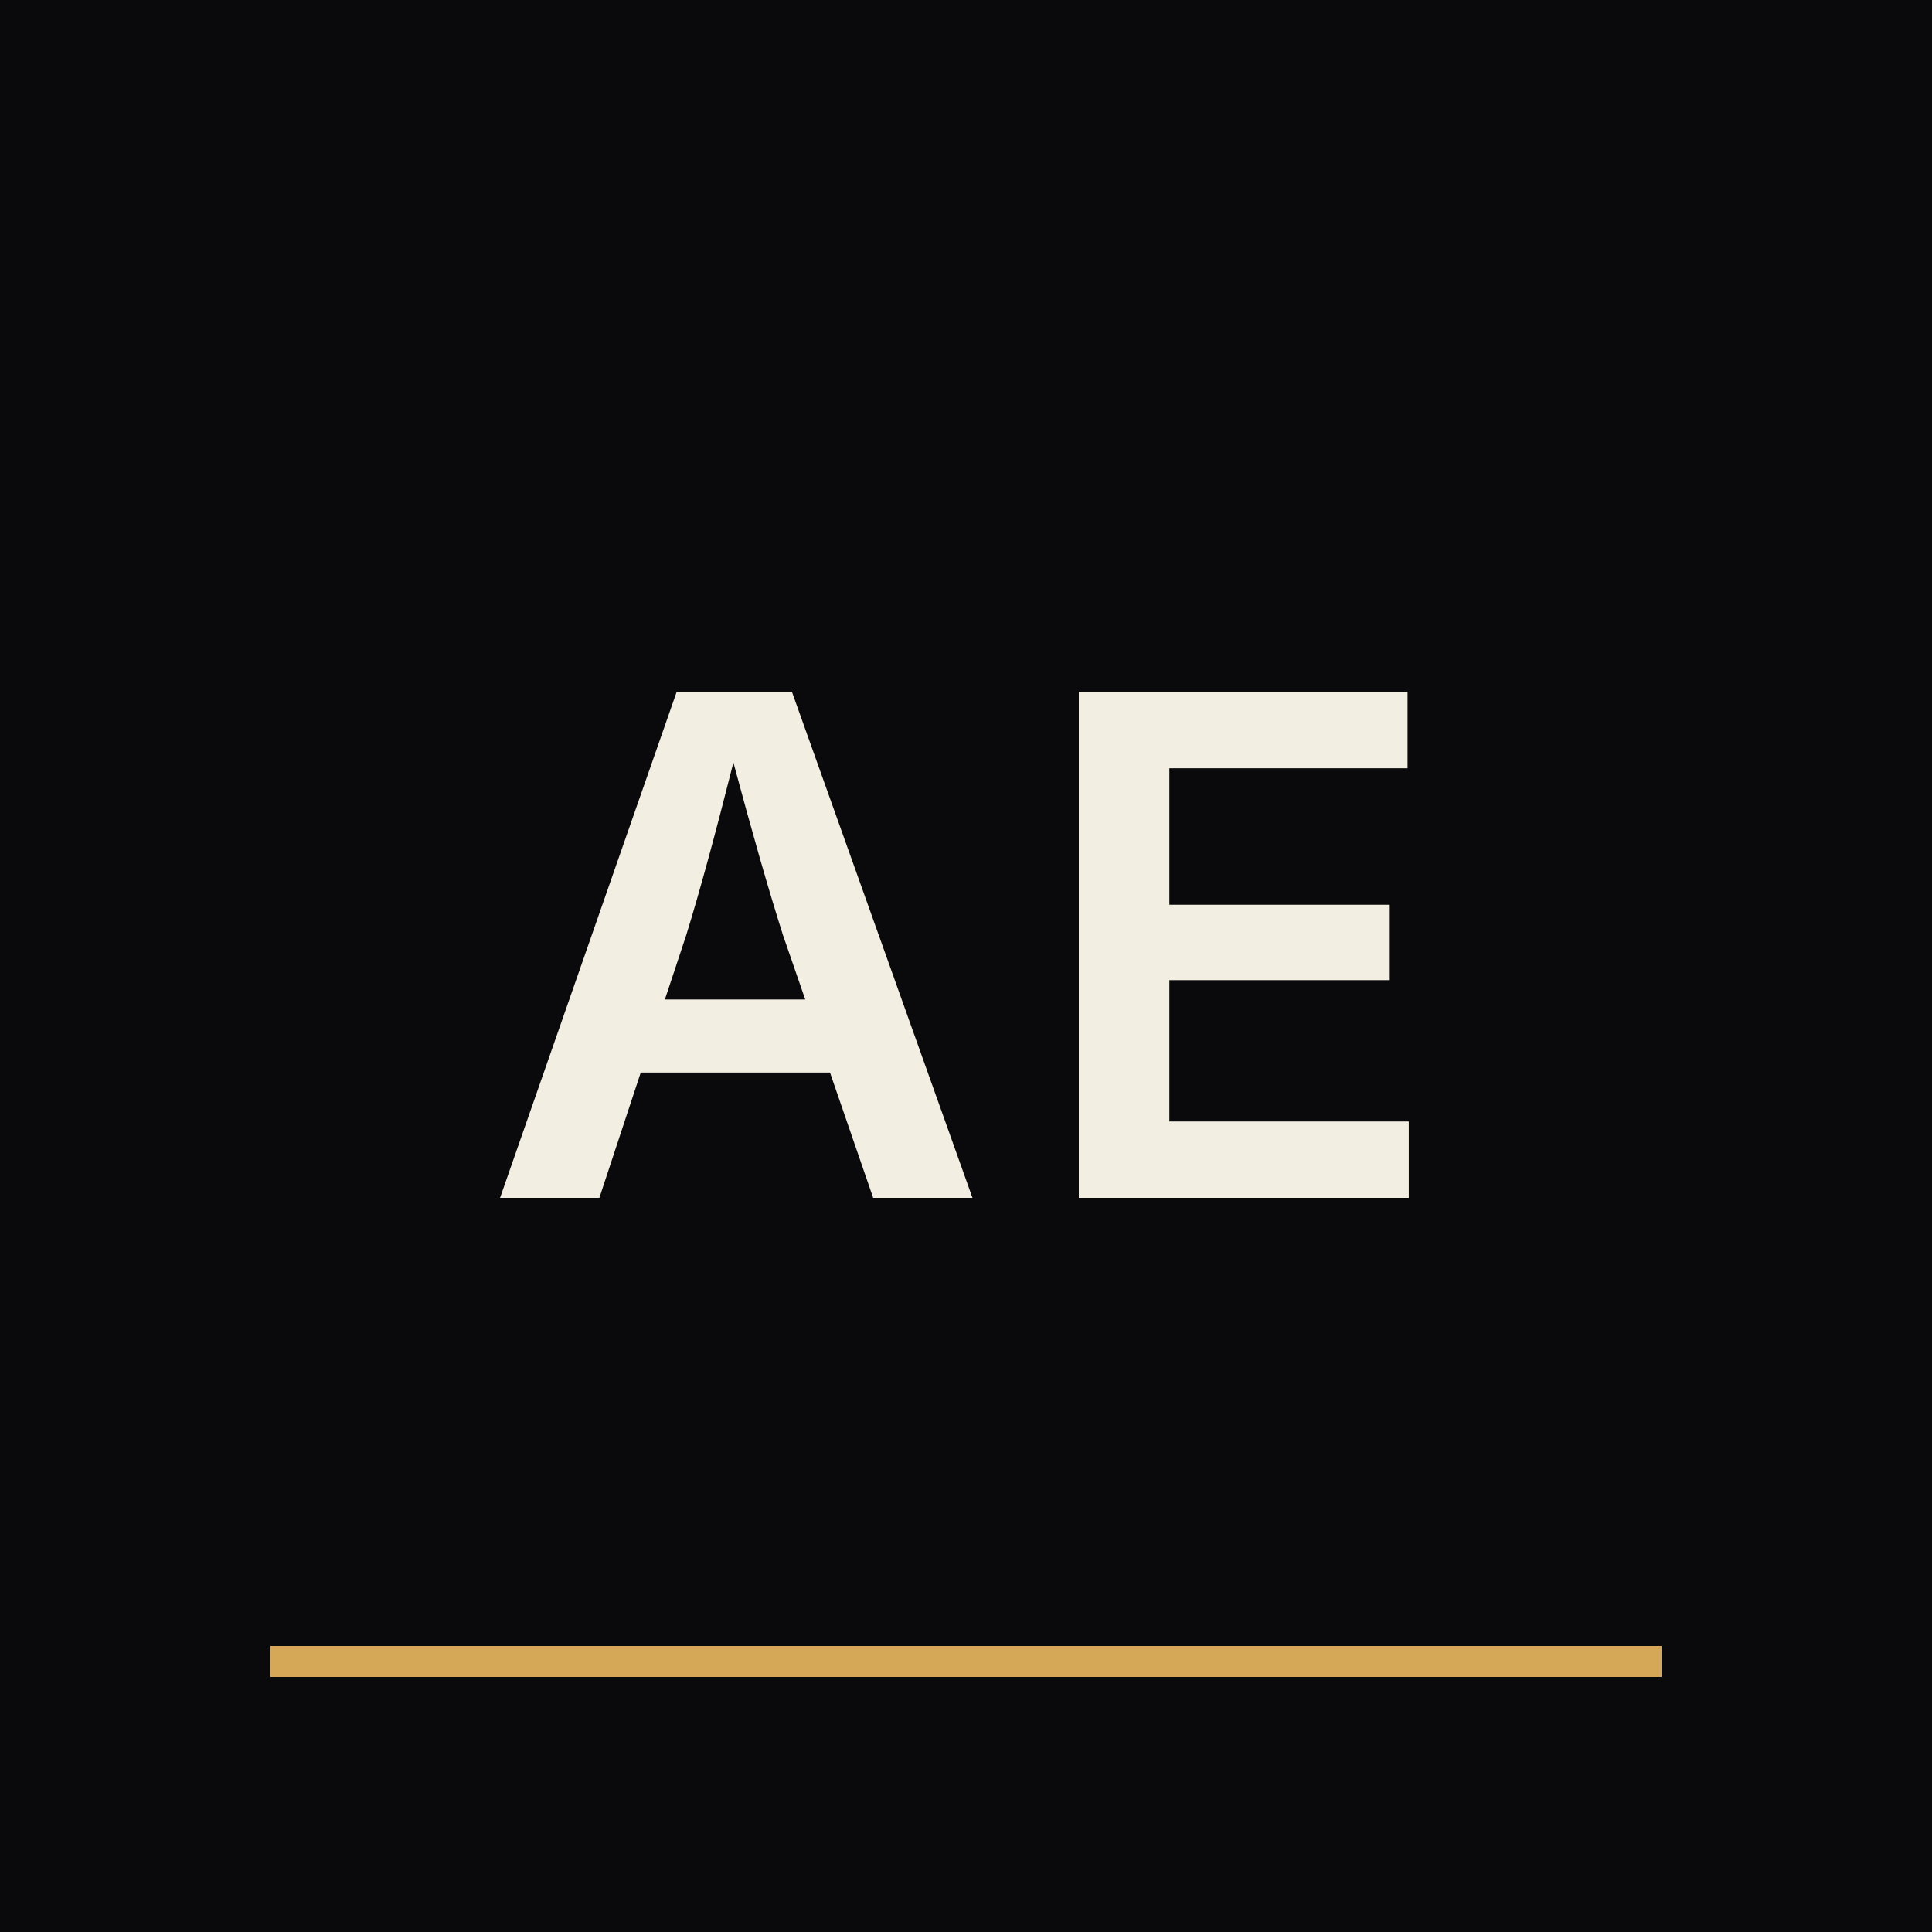
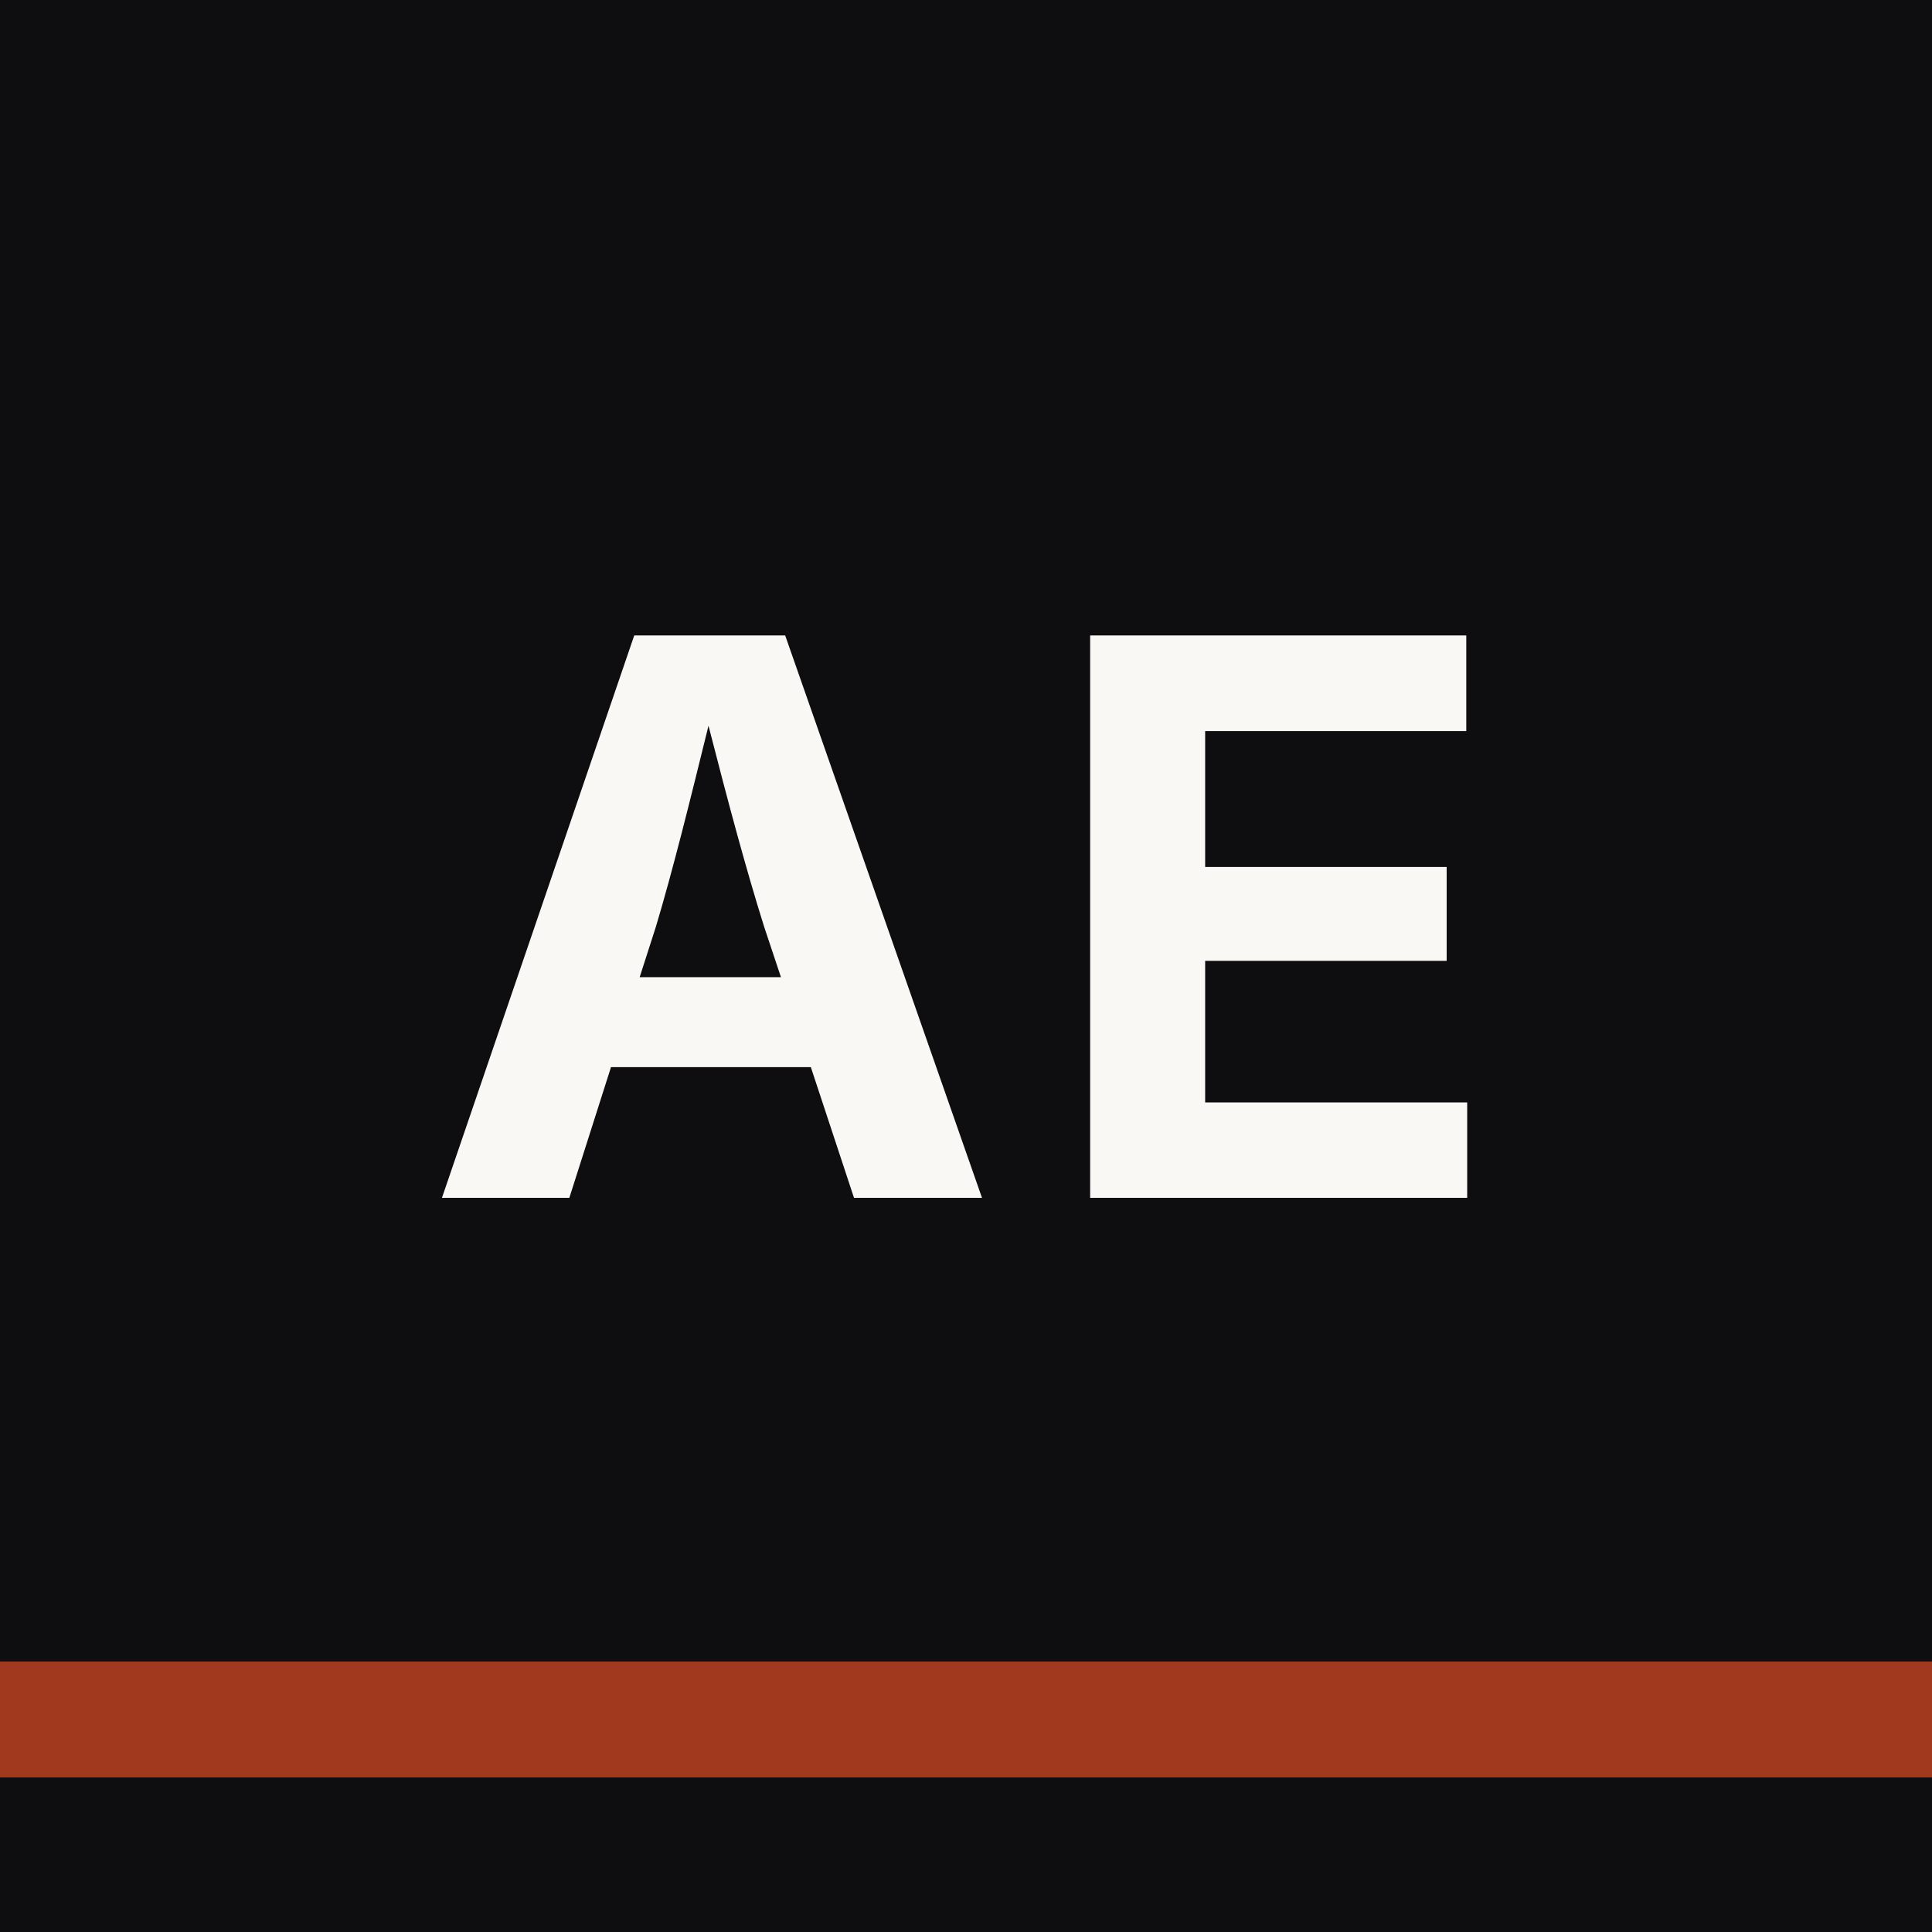
<svg xmlns="http://www.w3.org/2000/svg" viewBox="0 0 100 100" width="100" height="100">
-   <rect width="100" height="100" fill="#0a0a0c" />
-   <line x1="14" y1="86" x2="86" y2="86" stroke="#d4a857" stroke-width="1.6" />
-   <text x="50" y="62" font-family="'Inter Tight', 'Inter', -apple-system, 'Helvetica Neue', Arial, sans-serif" font-weight="600" font-size="36" letter-spacing="2" text-anchor="middle" fill="#f3eee2">AE</text>
+   <rect width="100" height="100" fill="#0e0e10" />
+   <rect x="0" y="86" width="100" height="6" fill="#a1391e" />
+   <text x="50" y="62" font-family="'Inter Tight', 'Inter', -apple-system, 'Helvetica Neue', Arial, sans-serif" font-weight="700" font-size="40" letter-spacing="2" text-anchor="middle" fill="#faf8f5">AE</text>
</svg>
